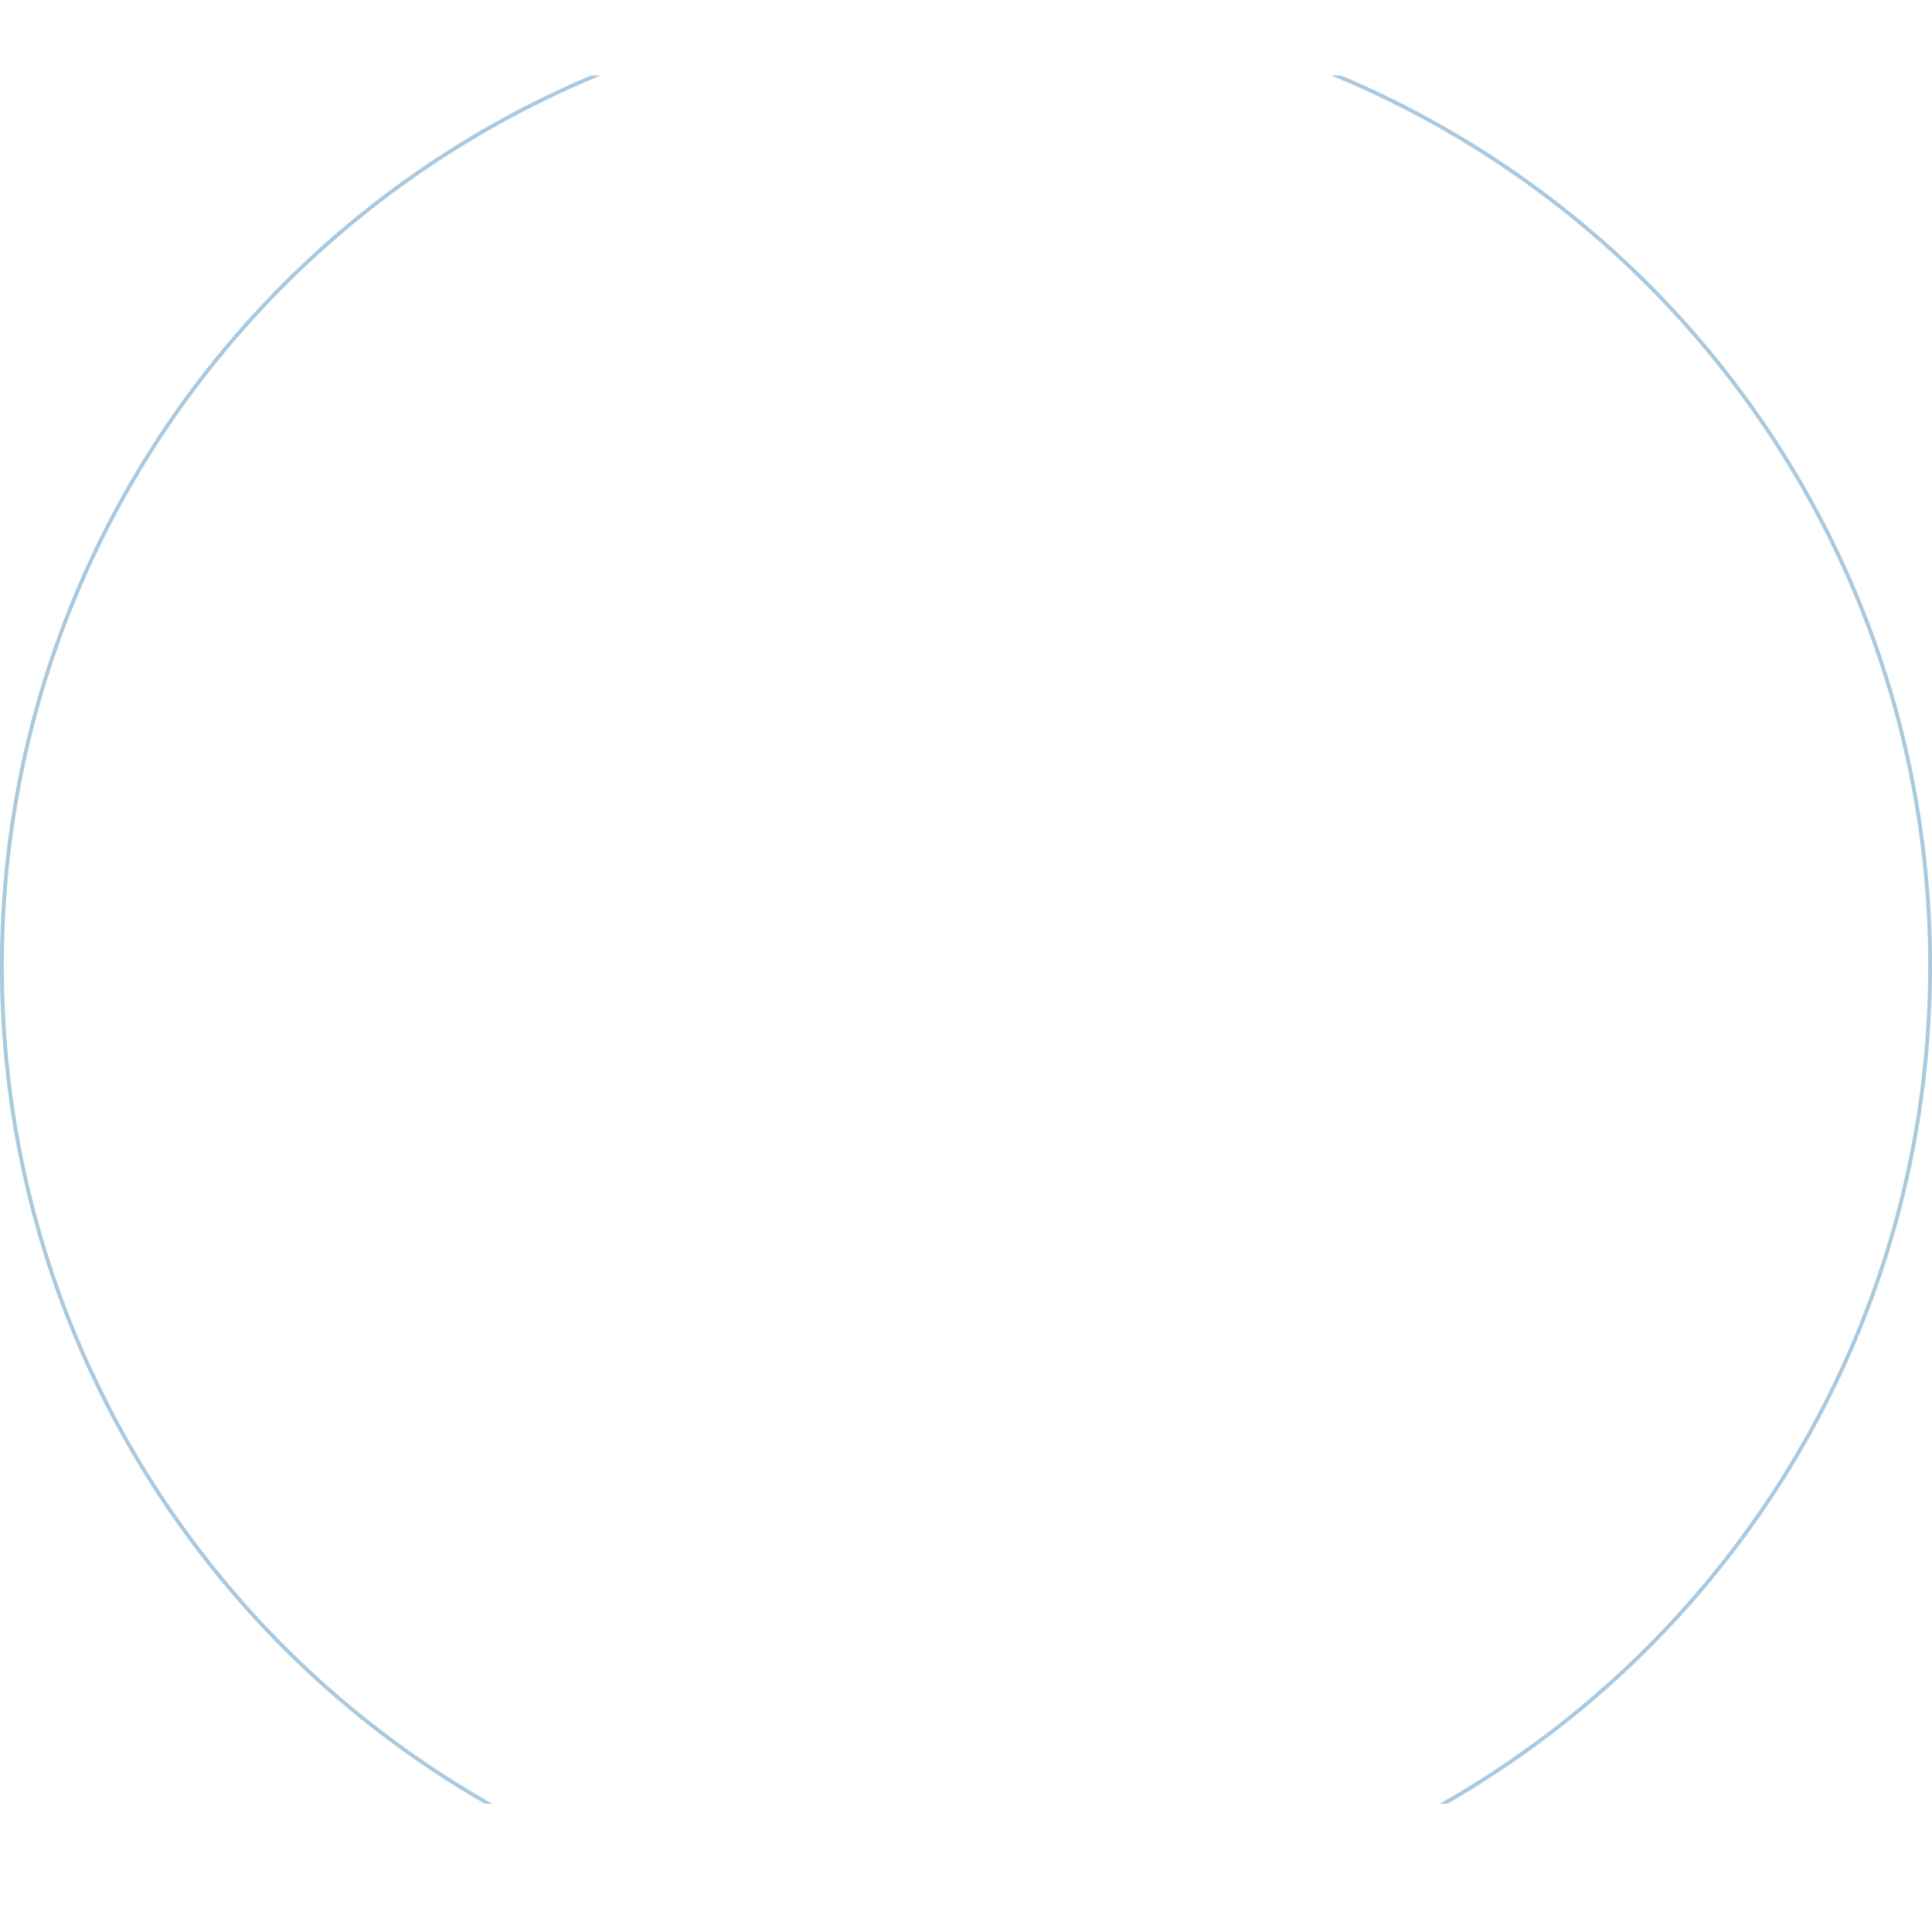
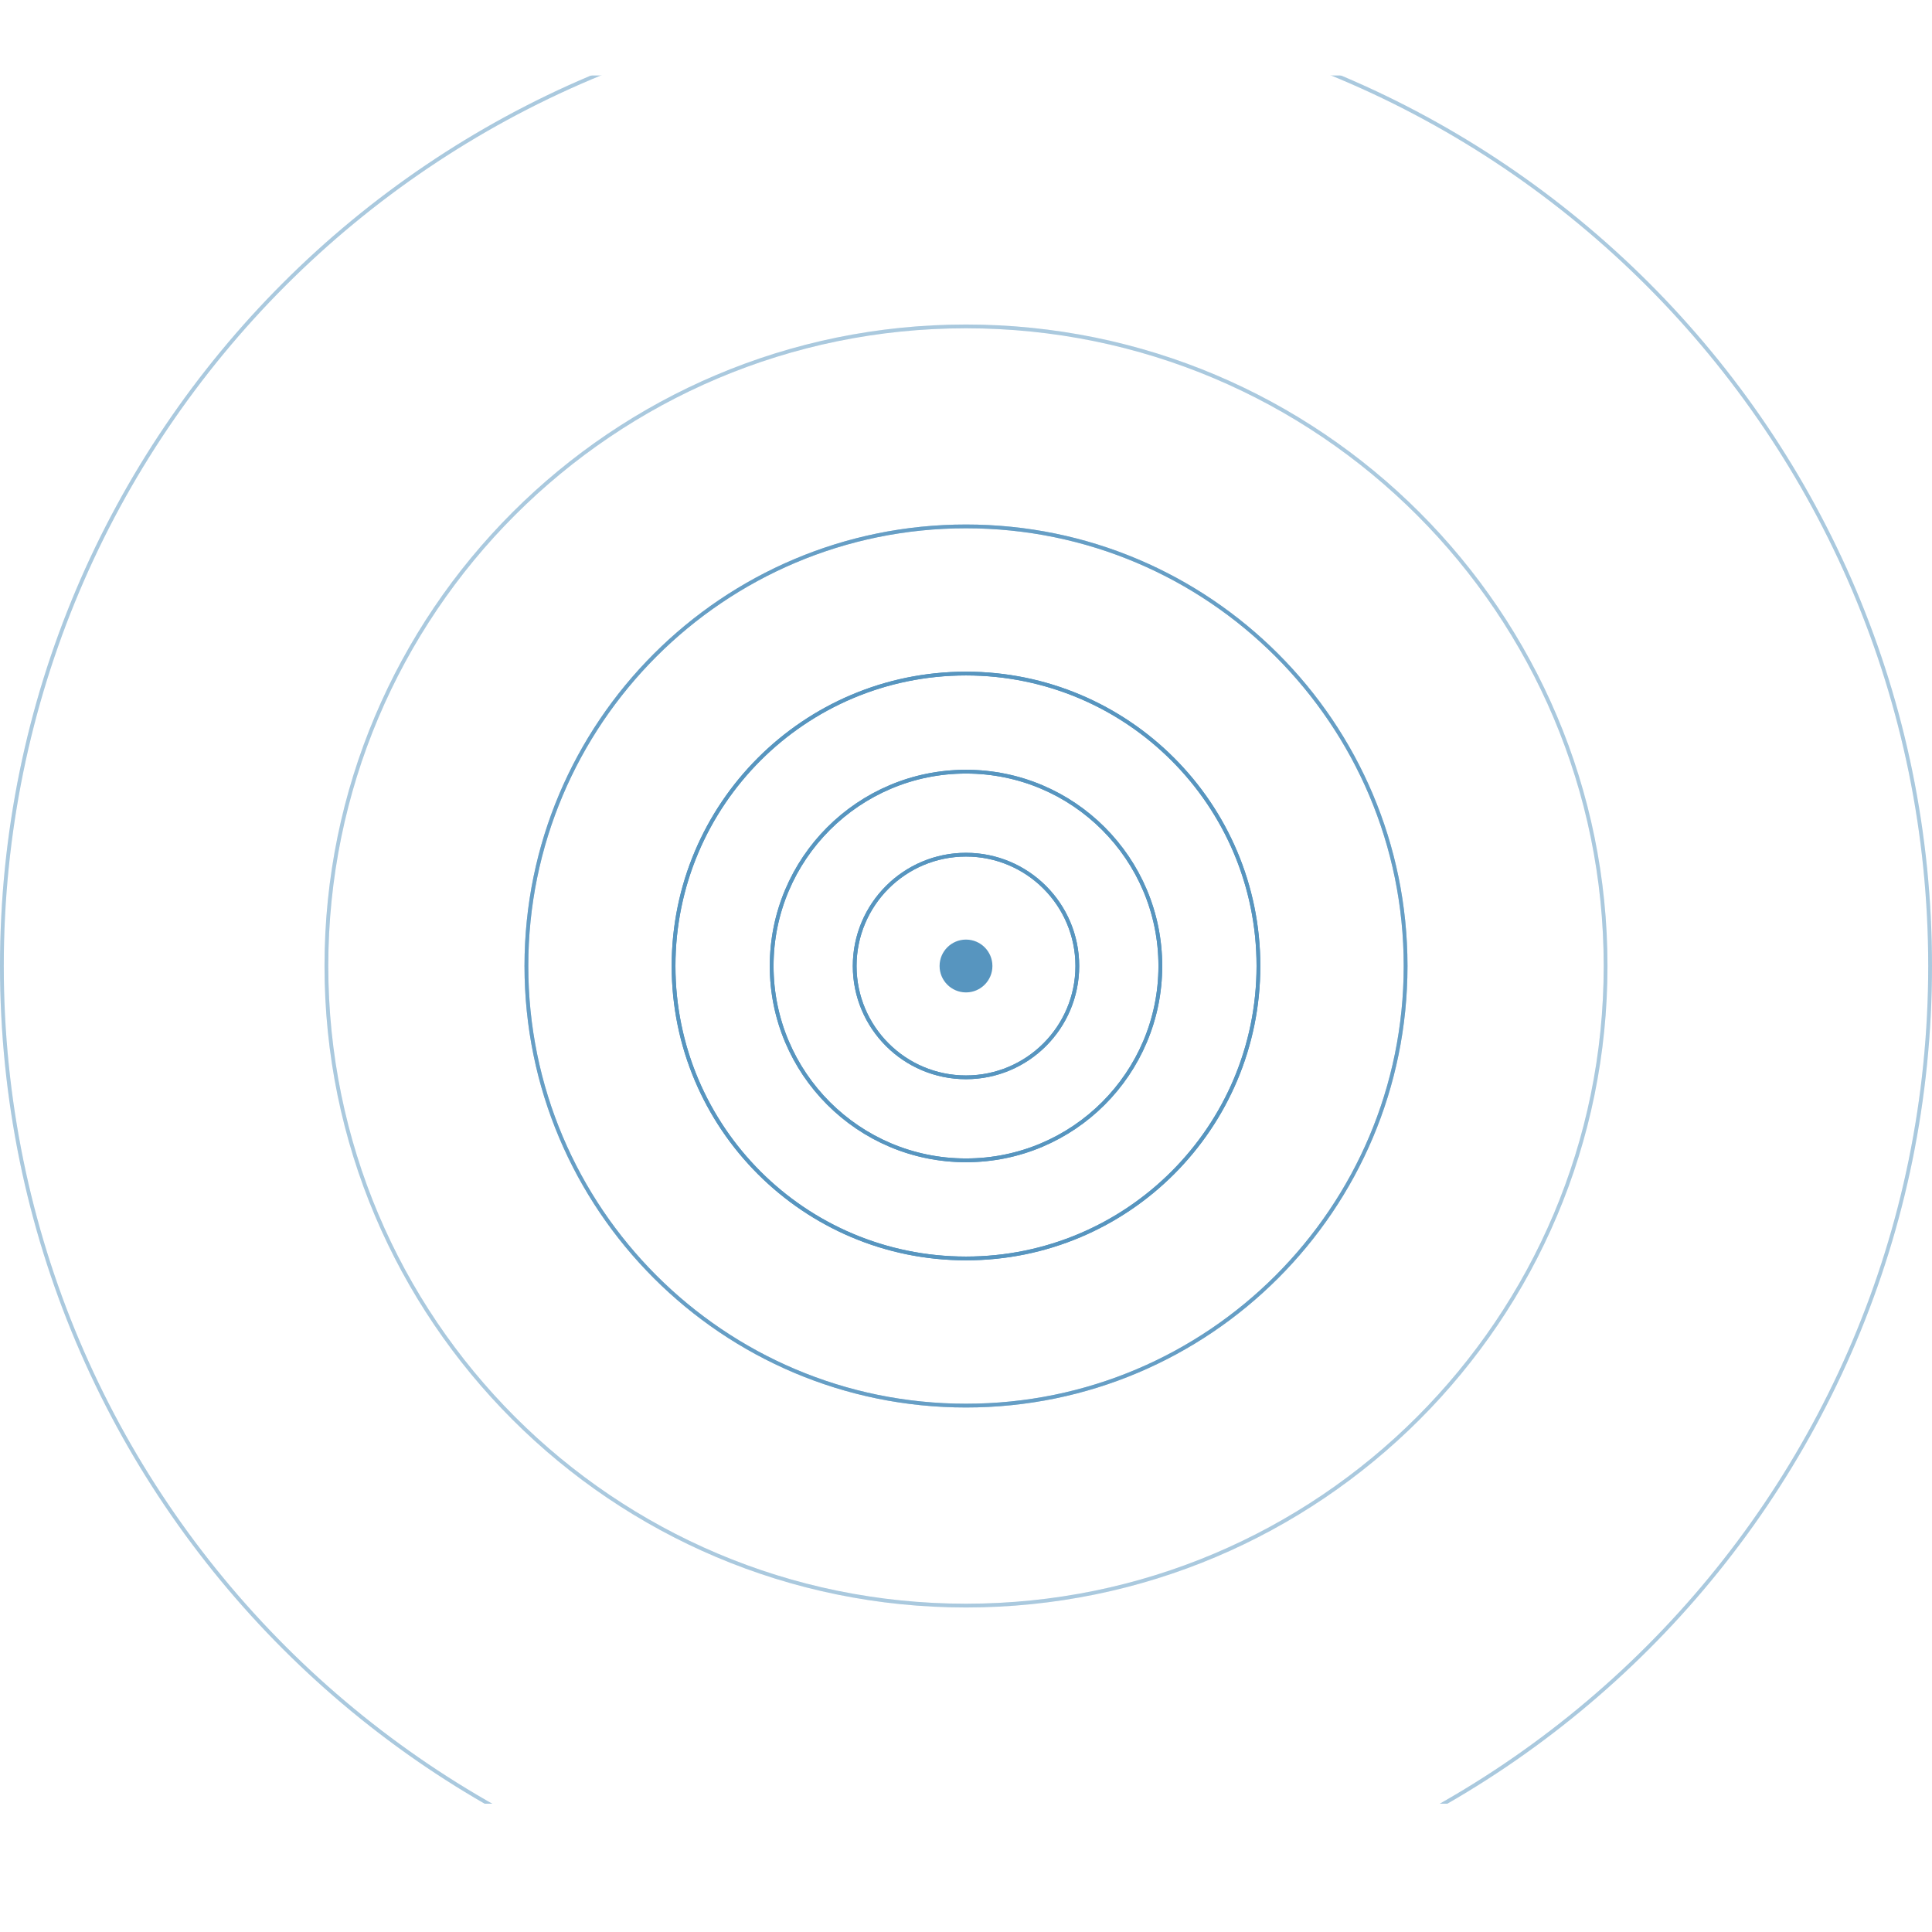
<svg xmlns="http://www.w3.org/2000/svg" width="512" height="512" viewBox="0 0 512 512" fill="none">
  <mask id="mask0_1350_197" style="mask-type:alpha" maskUnits="userSpaceOnUse" x="0" y="0" width="512" height="512">
    <circle cx="256" cy="256" r="255.5" stroke="#1169A5" stroke-opacity="0.3" />
    <circle cx="256" cy="256" r="255.5" stroke="#1169A5" stroke-opacity="0.3" />
+     <circle cx="256" cy="256" r="7" fill="#1169A5" />
+     <circle cx="256" cy="256" r="51.5" stroke="#1169A5" />
+     <circle cx="256" cy="256" r="51.5" stroke="#1169A5" />
+     <circle cx="256" cy="256" r="77.5" stroke="#1169A5" />
+     <circle cx="256" cy="256" r="77.5" stroke="#1169A5" />
+     <circle cx="256" cy="256" r="116.5" stroke="#1169A5" stroke-opacity="0.7" />
+     <circle cx="256" cy="256" r="116.5" stroke="#1169A5" stroke-opacity="0.7" />
+     <circle cx="256" cy="256" r="169.5" stroke="#1169A5" stroke-opacity="0.3" />
+     <circle cx="256" cy="256" r="169.5" stroke="#1169A5" stroke-opacity="0.3" />
+     <circle cx="256" cy="256" r="29.5" stroke="#1169A5" />
+     <circle cx="256" cy="256" r="29.5" stroke="#1169A5" />
  </mask>
  <g mask="url(#mask0_1350_197)">
    <rect x="-43" y="20" width="555" height="458" fill="#1169A5" fill-opacity="0.7" />
  </g>
</svg>
